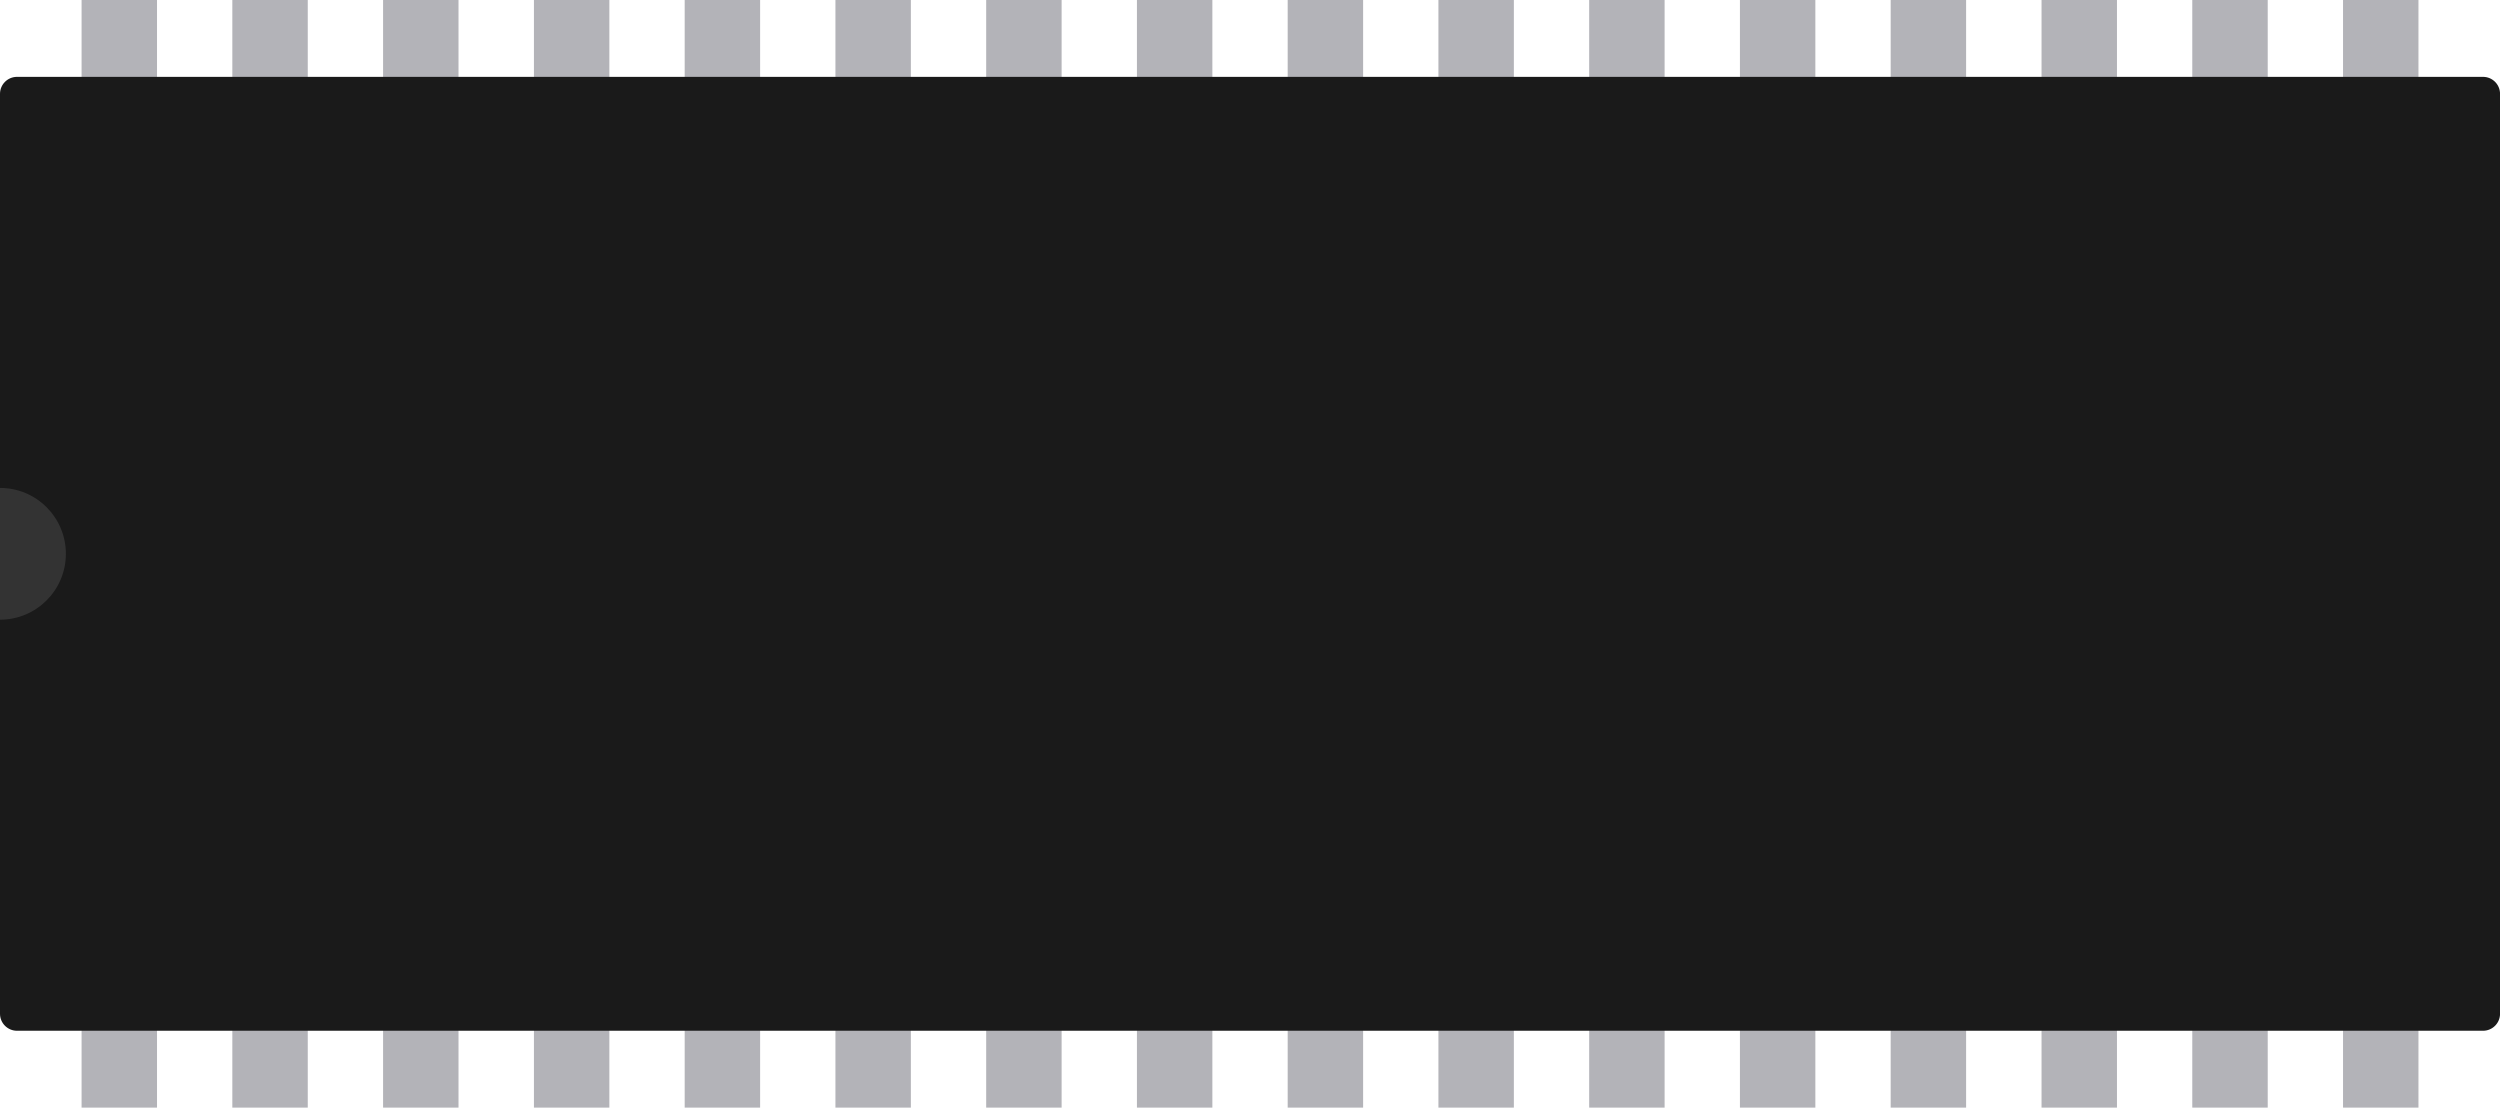
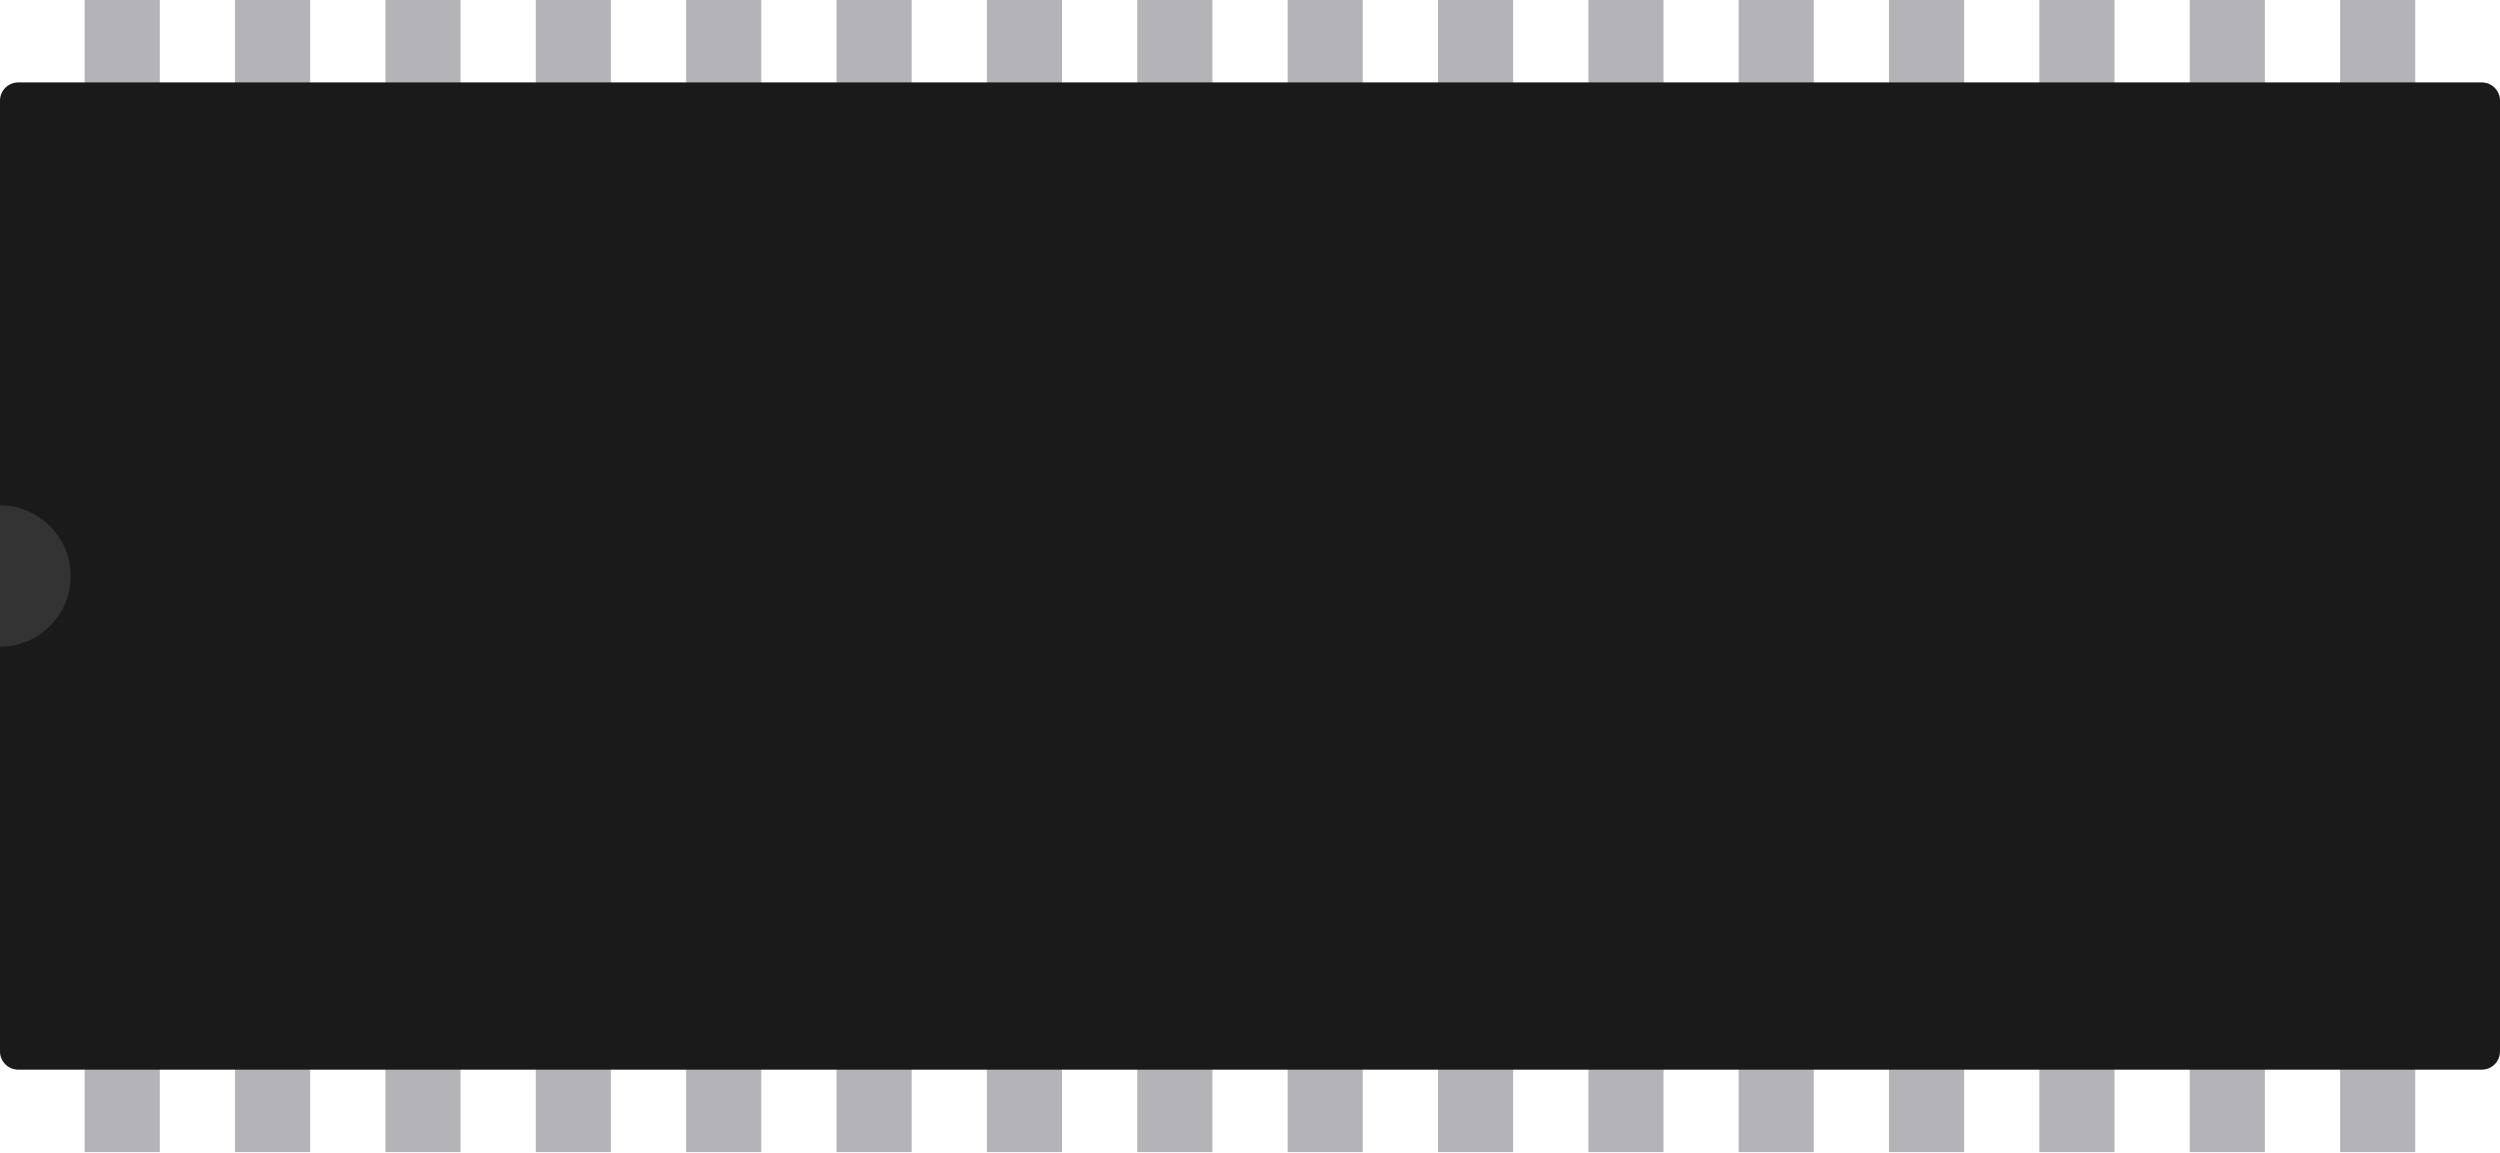
- <svg xmlns="http://www.w3.org/2000/svg" viewBox="0 0 227.696 100.88" width="227.696" height="100.88">
-   <rect x="7.43" y="0" width="6.87" height="9" fill="#b3b3b8" />
-   <rect x="7.43" y="91.88" width="6.87" height="9" fill="#b3b3b8" />
-   <rect x="21.16" y="0" width="6.87" height="9" fill="#b3b3b8" />
-   <rect x="21.16" y="91.88" width="6.87" height="9" fill="#b3b3b8" />
-   <rect x="34.89" y="0" width="6.87" height="9" fill="#b3b3b8" />
-   <rect x="34.89" y="91.88" width="6.87" height="9" fill="#b3b3b8" />
-   <rect x="48.63" y="0" width="6.87" height="9" fill="#b3b3b8" />
-   <rect x="48.63" y="91.88" width="6.87" height="9" fill="#b3b3b8" />
-   <rect x="62.36" y="0" width="6.87" height="9" fill="#b3b3b8" />
-   <rect x="62.36" y="91.88" width="6.87" height="9" fill="#b3b3b8" />
-   <rect x="76.09" y="0" width="6.87" height="9" fill="#b3b3b8" />
-   <rect x="76.09" y="91.88" width="6.87" height="9" fill="#b3b3b8" />
-   <rect x="89.82" y="0" width="6.87" height="9" fill="#b3b3b8" />
-   <rect x="89.82" y="91.88" width="6.87" height="9" fill="#b3b3b8" />
-   <rect x="103.55" y="0" width="6.87" height="9" fill="#b3b3b8" />
-   <rect x="103.55" y="91.88" width="6.87" height="9" fill="#b3b3b8" />
-   <rect x="117.28" y="0" width="6.87" height="9" fill="#b3b3b8" />
-   <rect x="117.28" y="91.88" width="6.87" height="9" fill="#b3b3b8" />
-   <rect x="131.01" y="0" width="6.87" height="9" fill="#b3b3b8" />
-   <rect x="131.01" y="91.88" width="6.87" height="9" fill="#b3b3b8" />
-   <rect x="144.74" y="0" width="6.87" height="9" fill="#b3b3b8" />
-   <rect x="144.74" y="91.88" width="6.87" height="9" fill="#b3b3b8" />
-   <rect x="158.47" y="0" width="6.87" height="9" fill="#b3b3b8" />
-   <rect x="158.47" y="91.88" width="6.87" height="9" fill="#b3b3b8" />
-   <rect x="172.2" y="0" width="6.87" height="9" fill="#b3b3b8" />
-   <rect x="172.2" y="91.88" width="6.87" height="9" fill="#b3b3b8" />
-   <rect x="185.94" y="0" width="6.87" height="9" fill="#b3b3b8" />
-   <rect x="185.94" y="91.88" width="6.87" height="9" fill="#b3b3b8" />
-   <rect x="199.67" y="0" width="6.87" height="9" fill="#b3b3b8" />
-   <rect x="199.67" y="91.88" width="6.87" height="9" fill="#b3b3b8" />
-   <rect x="213.4" y="0" width="6.87" height="9" fill="#b3b3b8" />
-   <rect x="213.4" y="91.88" width="6.87" height="9" fill="#b3b3b8" />
-   <rect x="0" y="7" width="227.7" height="86.88" rx="1.55" fill="#1a1a1a" />
-   <path d="M0 44.44 a6 6 0 0 1 0 12 Z" fill="#333333" />
+ <svg xmlns="http://www.w3.org/2000/svg" viewBox="0 0 212.309 97.838" width="212.309" height="97.838">
+   <rect x="7.19" y="0" width="6.38" height="9" fill="#b3b3b8" />
+   <rect x="7.19" y="88.84" width="6.38" height="9" fill="#b3b3b8" />
+   <rect x="19.96" y="0" width="6.38" height="9" fill="#b3b3b8" />
+   <rect x="19.96" y="88.84" width="6.38" height="9" fill="#b3b3b8" />
+   <rect x="32.73" y="0" width="6.38" height="9" fill="#b3b3b8" />
+   <rect x="32.73" y="88.84" width="6.38" height="9" fill="#b3b3b8" />
+   <rect x="45.5" y="0" width="6.38" height="9" fill="#b3b3b8" />
+   <rect x="45.5" y="88.84" width="6.38" height="9" fill="#b3b3b8" />
+   <rect x="58.27" y="0" width="6.38" height="9" fill="#b3b3b8" />
+   <rect x="58.27" y="88.84" width="6.38" height="9" fill="#b3b3b8" />
+   <rect x="71.04" y="0" width="6.38" height="9" fill="#b3b3b8" />
+   <rect x="71.04" y="88.84" width="6.38" height="9" fill="#b3b3b8" />
+   <rect x="83.81" y="0" width="6.38" height="9" fill="#b3b3b8" />
+   <rect x="83.81" y="88.84" width="6.38" height="9" fill="#b3b3b8" />
+   <rect x="96.58" y="0" width="6.38" height="9" fill="#b3b3b8" />
+   <rect x="96.58" y="88.84" width="6.38" height="9" fill="#b3b3b8" />
+   <rect x="109.35" y="0" width="6.38" height="9" fill="#b3b3b8" />
+   <rect x="109.35" y="88.84" width="6.38" height="9" fill="#b3b3b8" />
+   <rect x="122.12" y="0" width="6.38" height="9" fill="#b3b3b8" />
+   <rect x="122.12" y="88.84" width="6.38" height="9" fill="#b3b3b8" />
+   <rect x="134.89" y="0" width="6.38" height="9" fill="#b3b3b8" />
+   <rect x="134.89" y="88.84" width="6.38" height="9" fill="#b3b3b8" />
+   <rect x="147.65" y="0" width="6.38" height="9" fill="#b3b3b8" />
+   <rect x="147.65" y="88.84" width="6.38" height="9" fill="#b3b3b8" />
+   <rect x="160.42" y="0" width="6.38" height="9" fill="#b3b3b8" />
+   <rect x="160.42" y="88.84" width="6.38" height="9" fill="#b3b3b8" />
+   <rect x="173.19" y="0" width="6.38" height="9" fill="#b3b3b8" />
+   <rect x="173.19" y="88.84" width="6.38" height="9" fill="#b3b3b8" />
+   <rect x="185.96" y="0" width="6.38" height="9" fill="#b3b3b8" />
+   <rect x="185.96" y="88.84" width="6.38" height="9" fill="#b3b3b8" />
+   <rect x="198.73" y="0" width="6.38" height="9" fill="#b3b3b8" />
+   <rect x="198.73" y="88.84" width="6.38" height="9" fill="#b3b3b8" />
+   <rect x="0" y="7" width="212.31" height="83.84" rx="1.55" fill="#1a1a1a" />
+   <path d="M0 42.92 a6 6 0 0 1 0 12 Z" fill="#333333" />
</svg>
